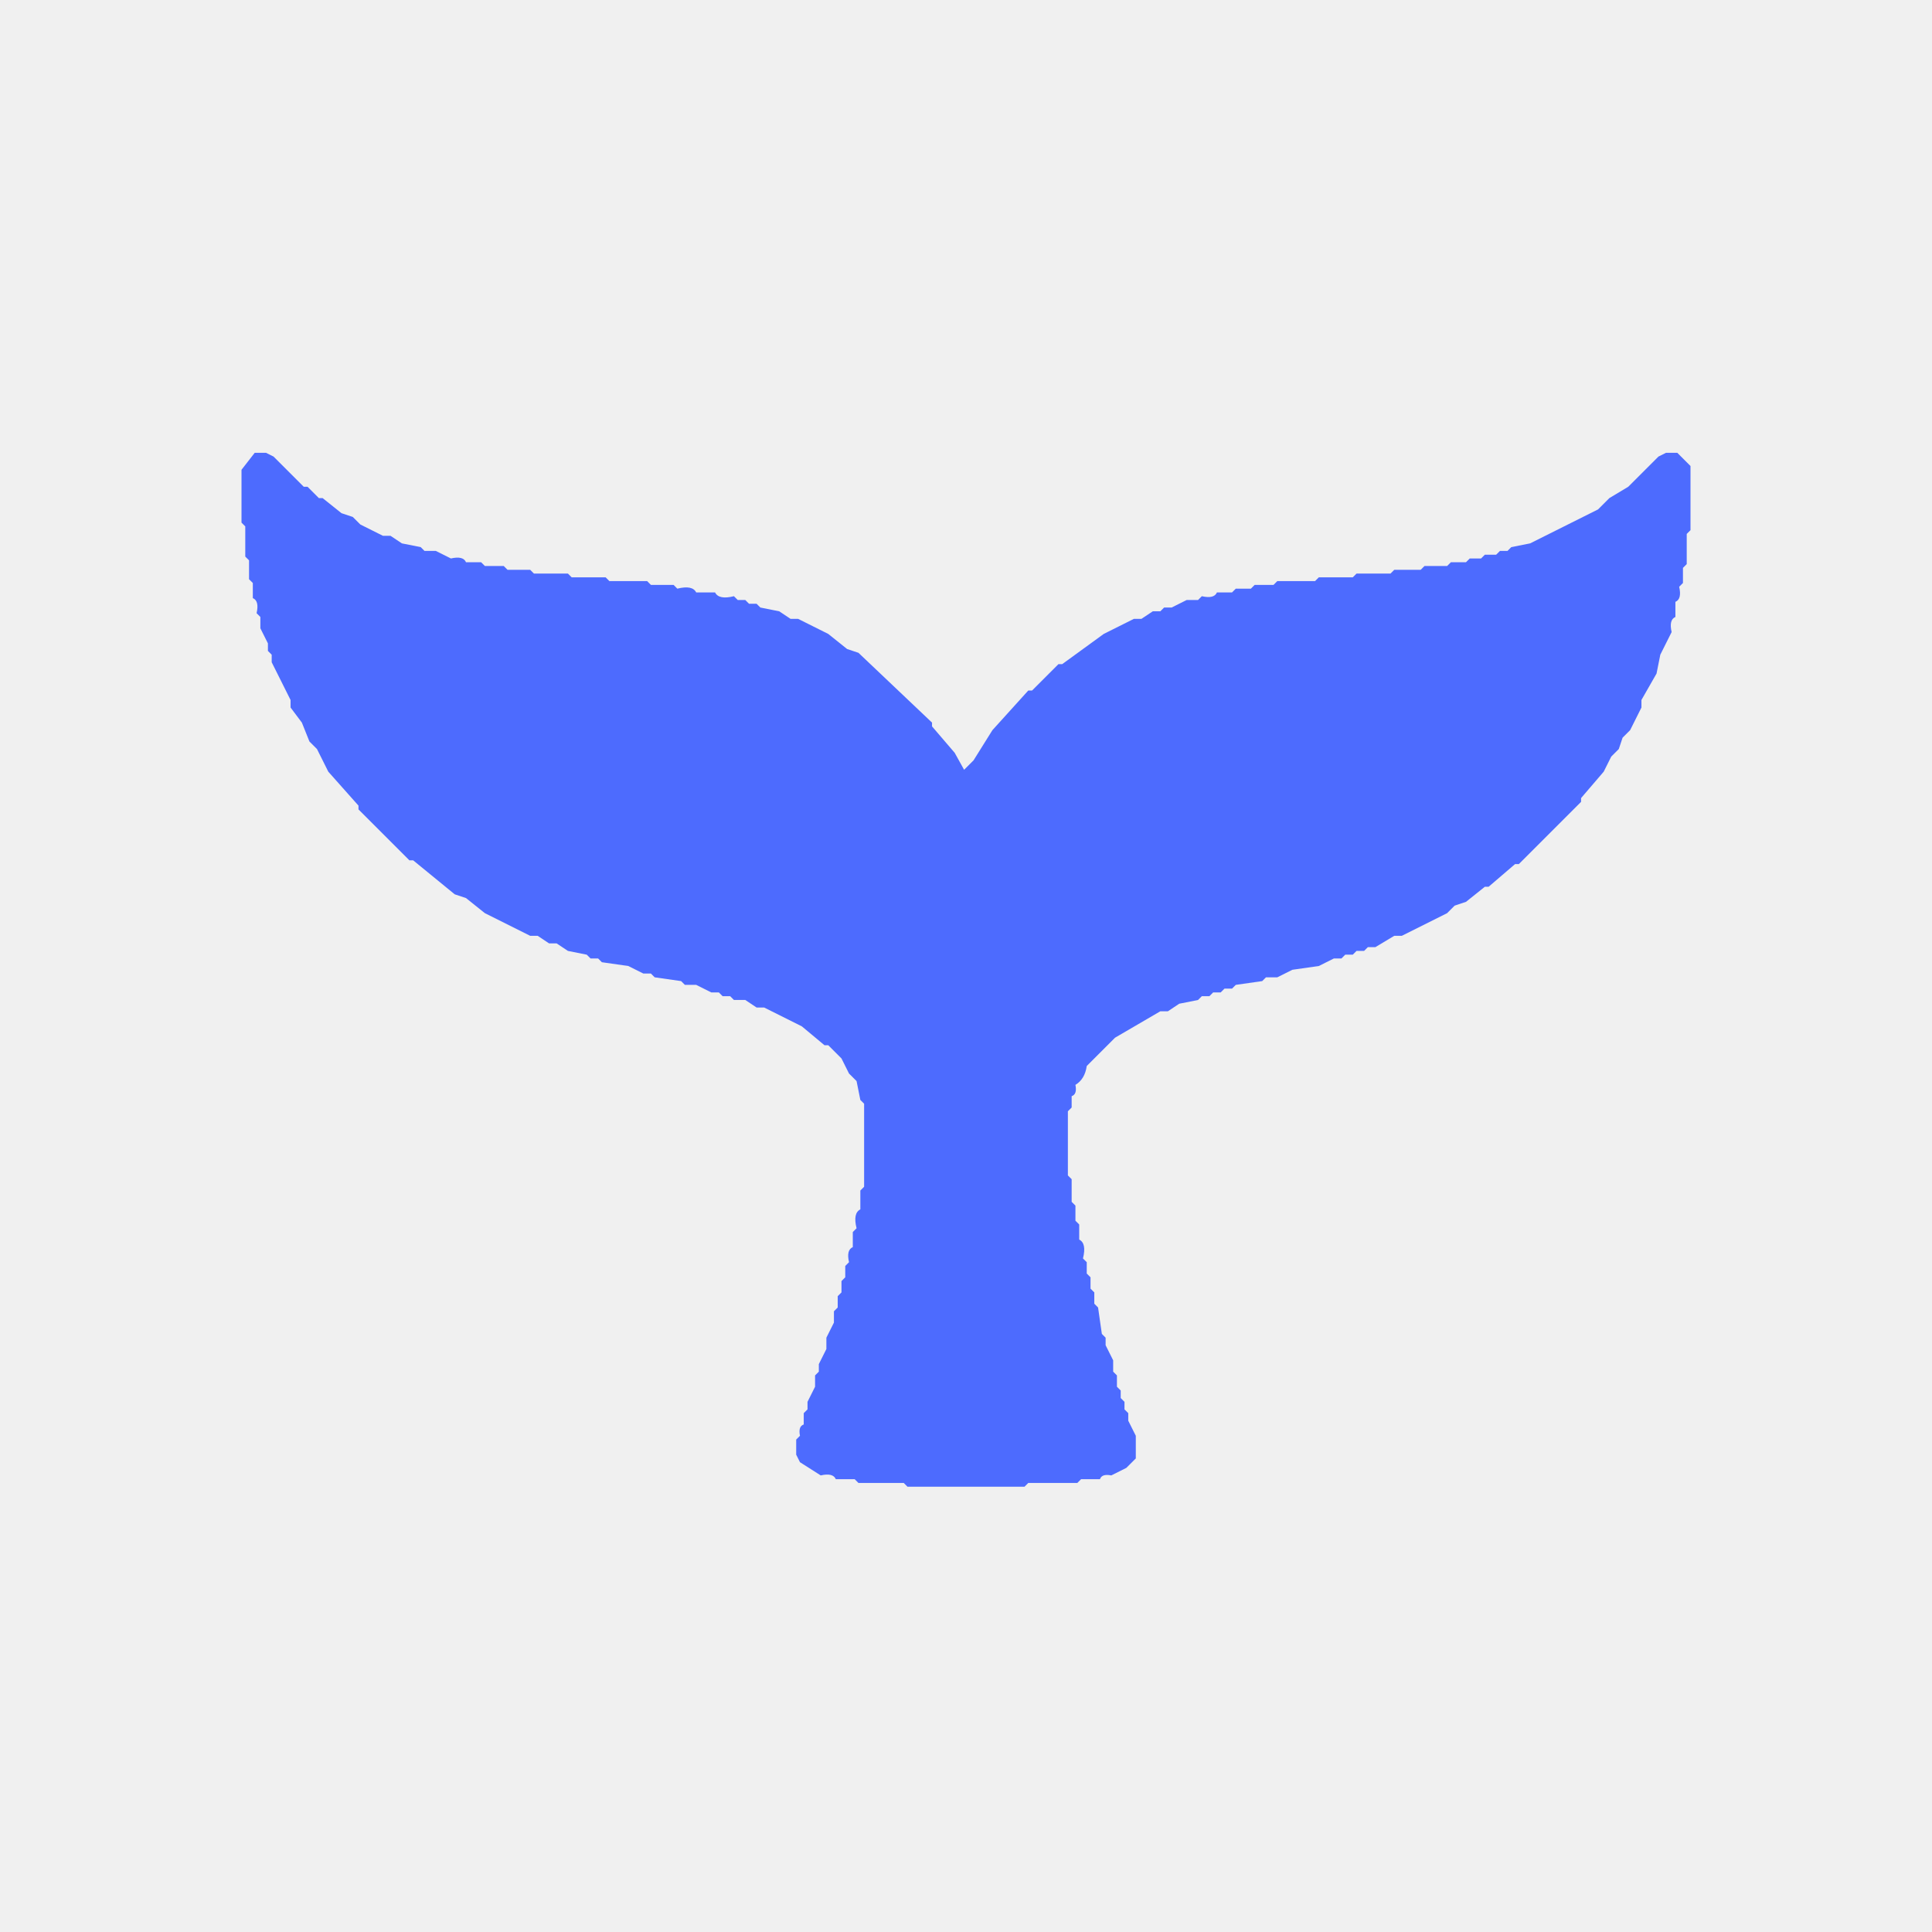
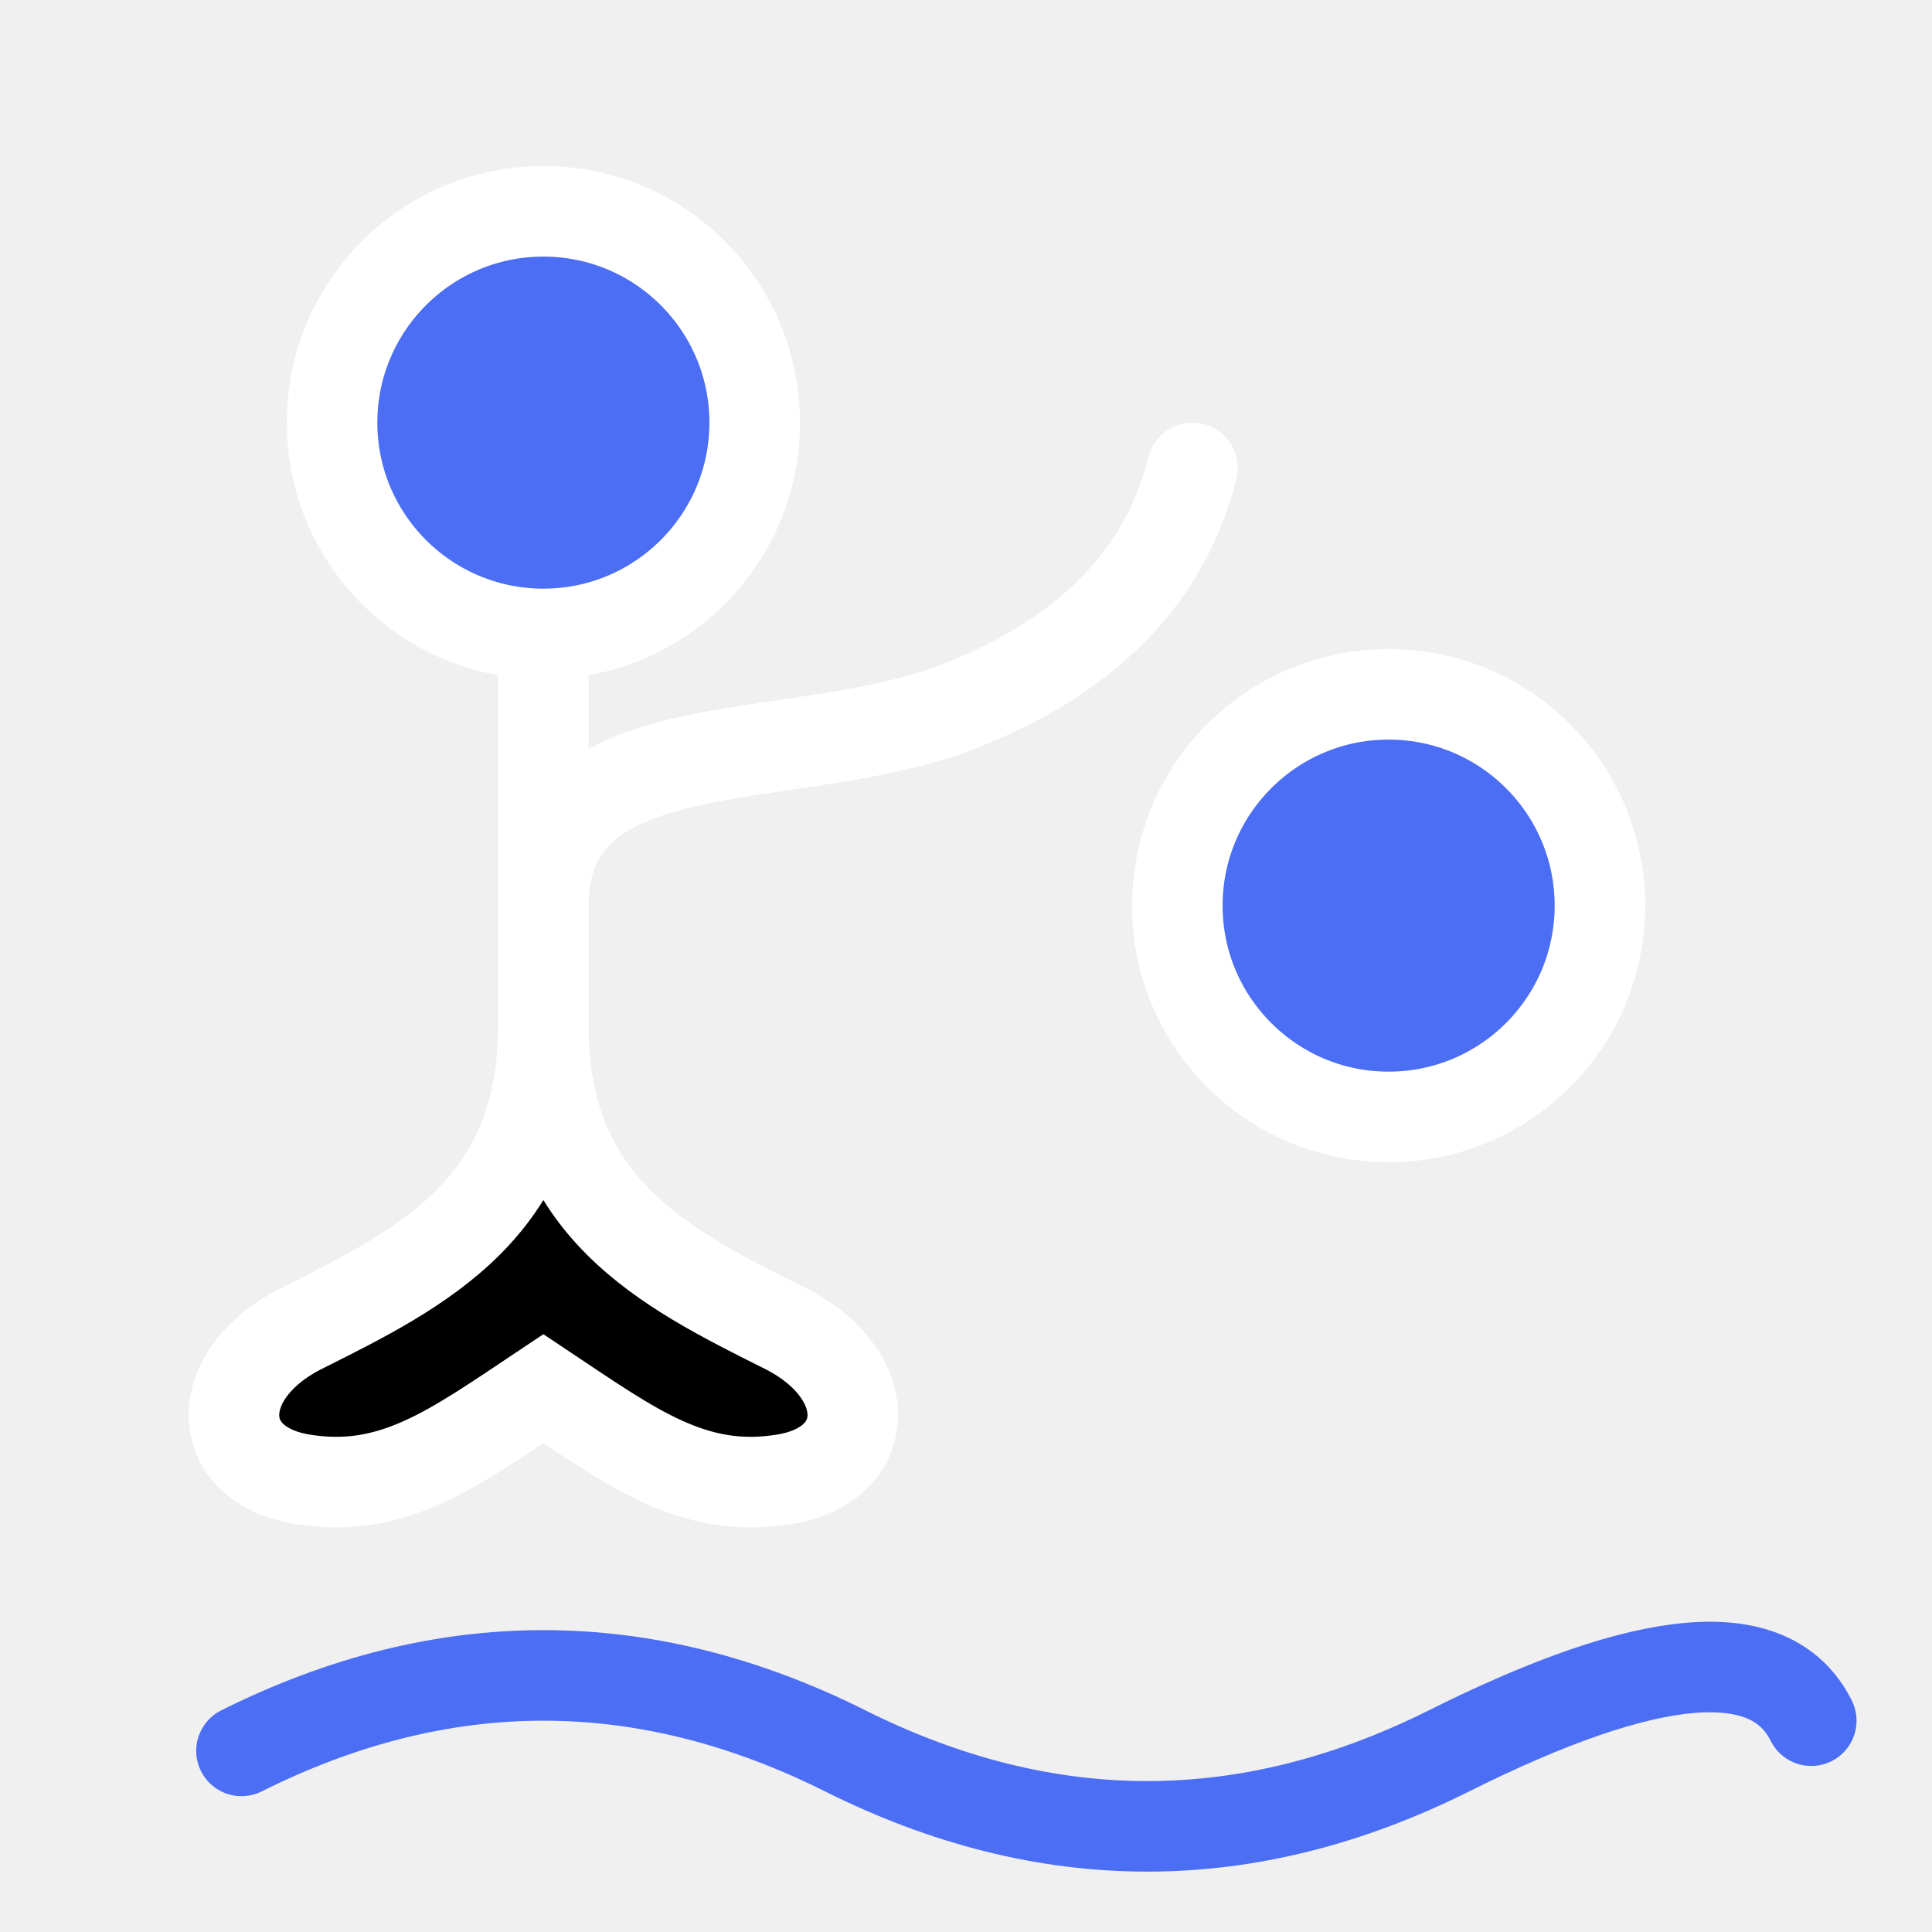
- <svg xmlns="http://www.w3.org/2000/svg" viewBox="0 0 512 512">
-   <path fill="#4d6bfe" fill-rule="evenodd" d="M 67.5 120 L 70.5 120 L 72.5 121 L 80.5 129 L 81.5 129 L 84.5 132 L 85.5 132 L 90.5 136 L 93.5 137 L 95.5 139 L 101.5 142 L 103.5 142 L 106.5 144 L 111.5 145 L 112.5 146 L 115.5 146 L 119.5 148 Q 122.75 147.25 123.5 149 L 127.5 149 L 128.5 150 L 133.5 150 L 134.5 151 L 140.5 151 L 141.5 152 L 150.5 152 L 151.5 153 L 160.5 153 L 161.5 154 L 171.5 154 L 172.5 155 L 178.5 155 L 179.5 156 Q 183.5 155 184.5 157 L 189.5 157 Q 190.5 159 194.5 158 L 195.5 159 L 197.5 159 L 198.5 160 L 200.5 160 L 201.5 161 L 206.5 162 L 209.5 164 L 211.5 164 L 219.5 168 L 224.5 172 L 227.5 173 L 247 191.5 L 247 192.5 L 253 199.5 L 255.5 204 L 258 201.5 L 263 193.5 L 272.5 183 L 273.5 183 L 280.5 176 L 281.5 176 L 292.5 168 L 300.5 164 L 302.5 164 L 305.5 162 L 307.5 162 L 308.5 161 L 310.5 161 L 314.5 159 L 317.5 159 L 318.5 158 Q 321.75 158.75 322.5 157 L 326.5 157 L 327.5 156 L 331.5 156 L 332.5 155 L 337.5 155 L 338.5 154 L 348.5 154 L 349.5 153 L 358.5 153 L 359.5 152 L 368.5 152 L 369.5 151 L 376.5 151 L 377.5 150 L 383.5 150 L 384.5 149 L 388.5 149 L 389.5 148 L 392.5 148 L 393.5 147 L 396.5 147 L 397.5 146 L 399.5 146 L 400.5 145 L 405.5 144 L 423.5 135 L 426.5 132 L 431.5 129 L 439.5 121 L 441.5 120 L 444.5 120 L 448 123.5 L 448 140.5 L 447 141.5 L 447 149.5 L 446 150.5 L 446 154.5 L 445 155.5 Q 445.75 158.75 444 159.5 L 444 163.5 Q 442.25 164.25 443 167.5 L 440 173.5 L 439 178.5 L 435 185.5 L 435 187.5 L 432 193.5 L 430 195.5 L 429 198.5 L 427 200.5 L 425 204.5 L 419 211.5 L 419 212.5 L 402.5 229 L 401.5 229 L 394.5 235 L 393.5 235 L 388.5 239 L 385.5 240 L 383.5 242 L 371.5 248 L 369.5 248 L 364.5 251 L 362.5 251 L 361.5 252 L 359.5 252 L 358.5 253 L 356.5 253 L 355.5 254 L 353.5 254 L 349.5 256 L 342.5 257 L 338.5 259 L 335.5 259 L 334.5 260 L 327.5 261 L 326.5 262 L 324.5 262 L 323.5 263 L 321.5 263 L 320.5 264 L 318.5 264 L 317.5 265 L 312.5 266 L 309.5 268 L 307.5 268 L 295.5 275 L 288 282.5 Q 287.5 286 285 287.5 Q 285.5 290 284 290.5 L 284 293.5 L 283 294.5 L 283 311.5 L 284 312.5 L 284 318.5 L 285 319.5 L 285 323.5 L 286 324.5 L 286 328.5 Q 288 329.5 287 333.5 L 288 334.5 L 288 337.5 L 289 338.5 L 289 341.5 L 290 342.5 L 290 345.5 L 291 346.5 L 292 353.5 L 293 354.5 L 293 356.5 L 295 360.5 L 295 363.5 L 296 364.5 L 296 367.5 L 297 368.5 L 297 370.5 L 298 371.5 L 298 373.5 L 299 374.5 L 299 376.5 L 301 380.5 L 301 386.5 L 298.5 389 L 294.5 391 Q 292 390.5 291.5 392 L 286.5 392 L 285.5 393 L 272.5 393 L 271.5 394 L 240.5 394 L 239.5 393 L 227.5 393 L 226.5 392 L 221.5 392 Q 220.75 390.25 217.5 391 L 212 387.5 L 211 385.5 L 211 381.5 L 212 380.5 Q 211.5 378 213 377.5 L 213 374.5 L 214 373.5 L 214 371.5 L 216 367.5 L 216 364.5 L 217 363.5 L 217 361.5 L 219 357.5 L 219 354.5 L 221 350.5 L 221 347.5 L 222 346.5 L 222 343.5 L 223 342.5 L 223 339.5 L 224 338.5 L 224 335.5 L 225 334.5 Q 224.25 331.25 226 330.5 L 226 326.5 L 227 325.5 Q 226 321.5 228 320.5 L 228 315.5 L 229 314.5 L 229 292.5 L 228 291.5 L 227 286.5 L 225 284.5 L 223 280.5 L 219.5 277 L 218.5 277 L 212.5 272 L 202.5 267 L 200.5 267 L 197.5 265 L 194.5 265 L 193.5 264 L 191.5 264 L 190.5 263 L 188.5 263 L 184.5 261 L 181.5 261 L 180.5 260 L 173.5 259 L 172.5 258 L 170.5 258 L 166.5 256 L 159.5 255 L 158.5 254 L 156.5 254 L 155.5 253 L 150.5 252 L 147.5 250 L 145.5 250 L 142.5 248 L 140.5 248 L 128.5 242 L 123.5 238 L 120.5 237 L 109.5 228 L 108.5 228 L 95 214.5 L 95 213.5 L 87 204.5 L 84 198.5 L 82 196.5 L 80 191.5 L 77 187.5 L 77 185.5 L 72 175.5 L 72 173.5 L 71 172.5 L 71 170.5 L 69 166.5 L 69 163.5 L 68 162.5 Q 68.75 159.25 67 158.5 L 67 154.5 L 66 153.5 L 66 148.5 L 65 147.5 L 65 139.5 L 64 138.5 L 64 124.5 L 67.5 120 Z" />
+ <svg xmlns="http://www.w3.org/2000/svg" viewBox="0 0 64 64" fill="none" stroke-linecap="round">
+   <g stroke="#ffffff" stroke-width="3">
+     <path d="M18 21 L18 34 M18 30 C18 24 26 25.5 31.5 23.5 C35.5 22 38.5 19.5 39.5 15.5" />
+   </g>
+   <circle cx="18" cy="14" r="7" fill="#4c6ef5" stroke="#ffffff" stroke-width="3" />
+   <circle cx="46" cy="30" r="7" fill="#4c6ef5" stroke="#ffffff" stroke-width="3" />
+   <path d="M18 34 C18 40 14 42 10 44 C7 45.5 7 48.5 10 49 C13 49.5 15 48 18 46 C21 48 23 49.5 26 49 C29 48.5 29 45.5 26 44 C22 42 18 40 18 34 Z" fill="#000000" stroke="#ffffff" stroke-width="3" />
+   <path d="M8 58 Q18 53 28 58 T48 58 T60 57" stroke="#4c6ef5" stroke-width="3" />
</svg>
